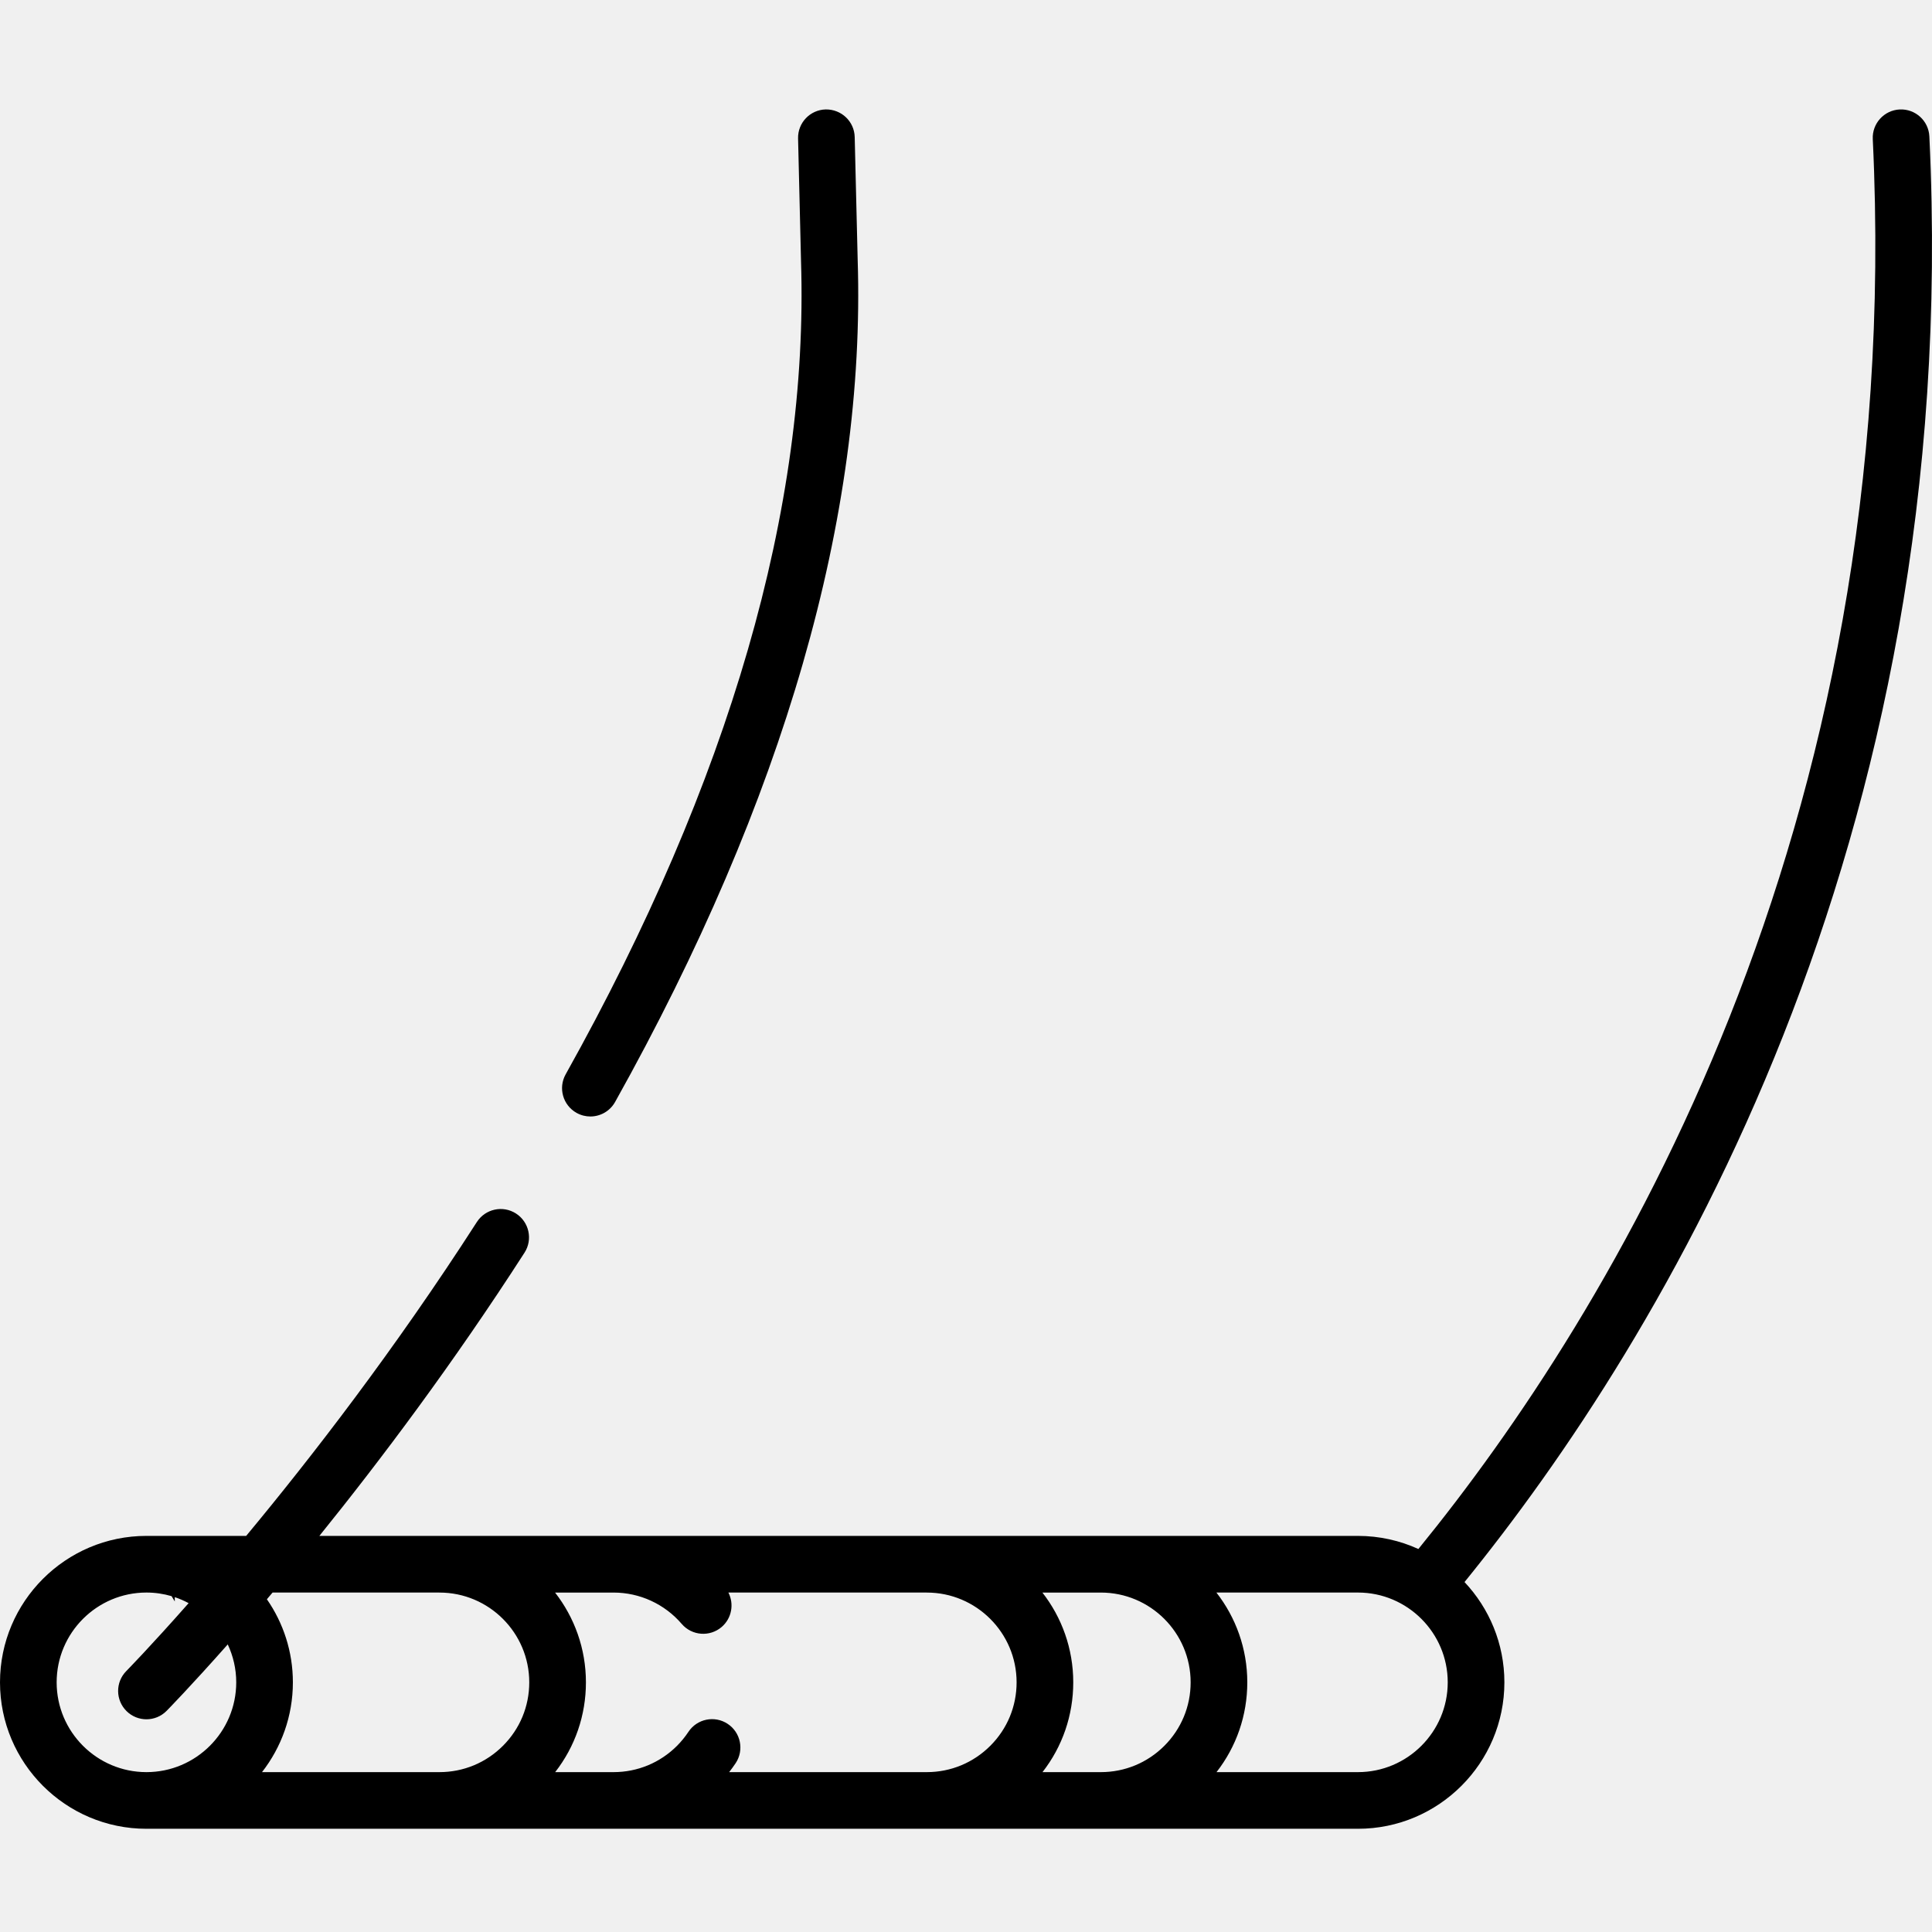
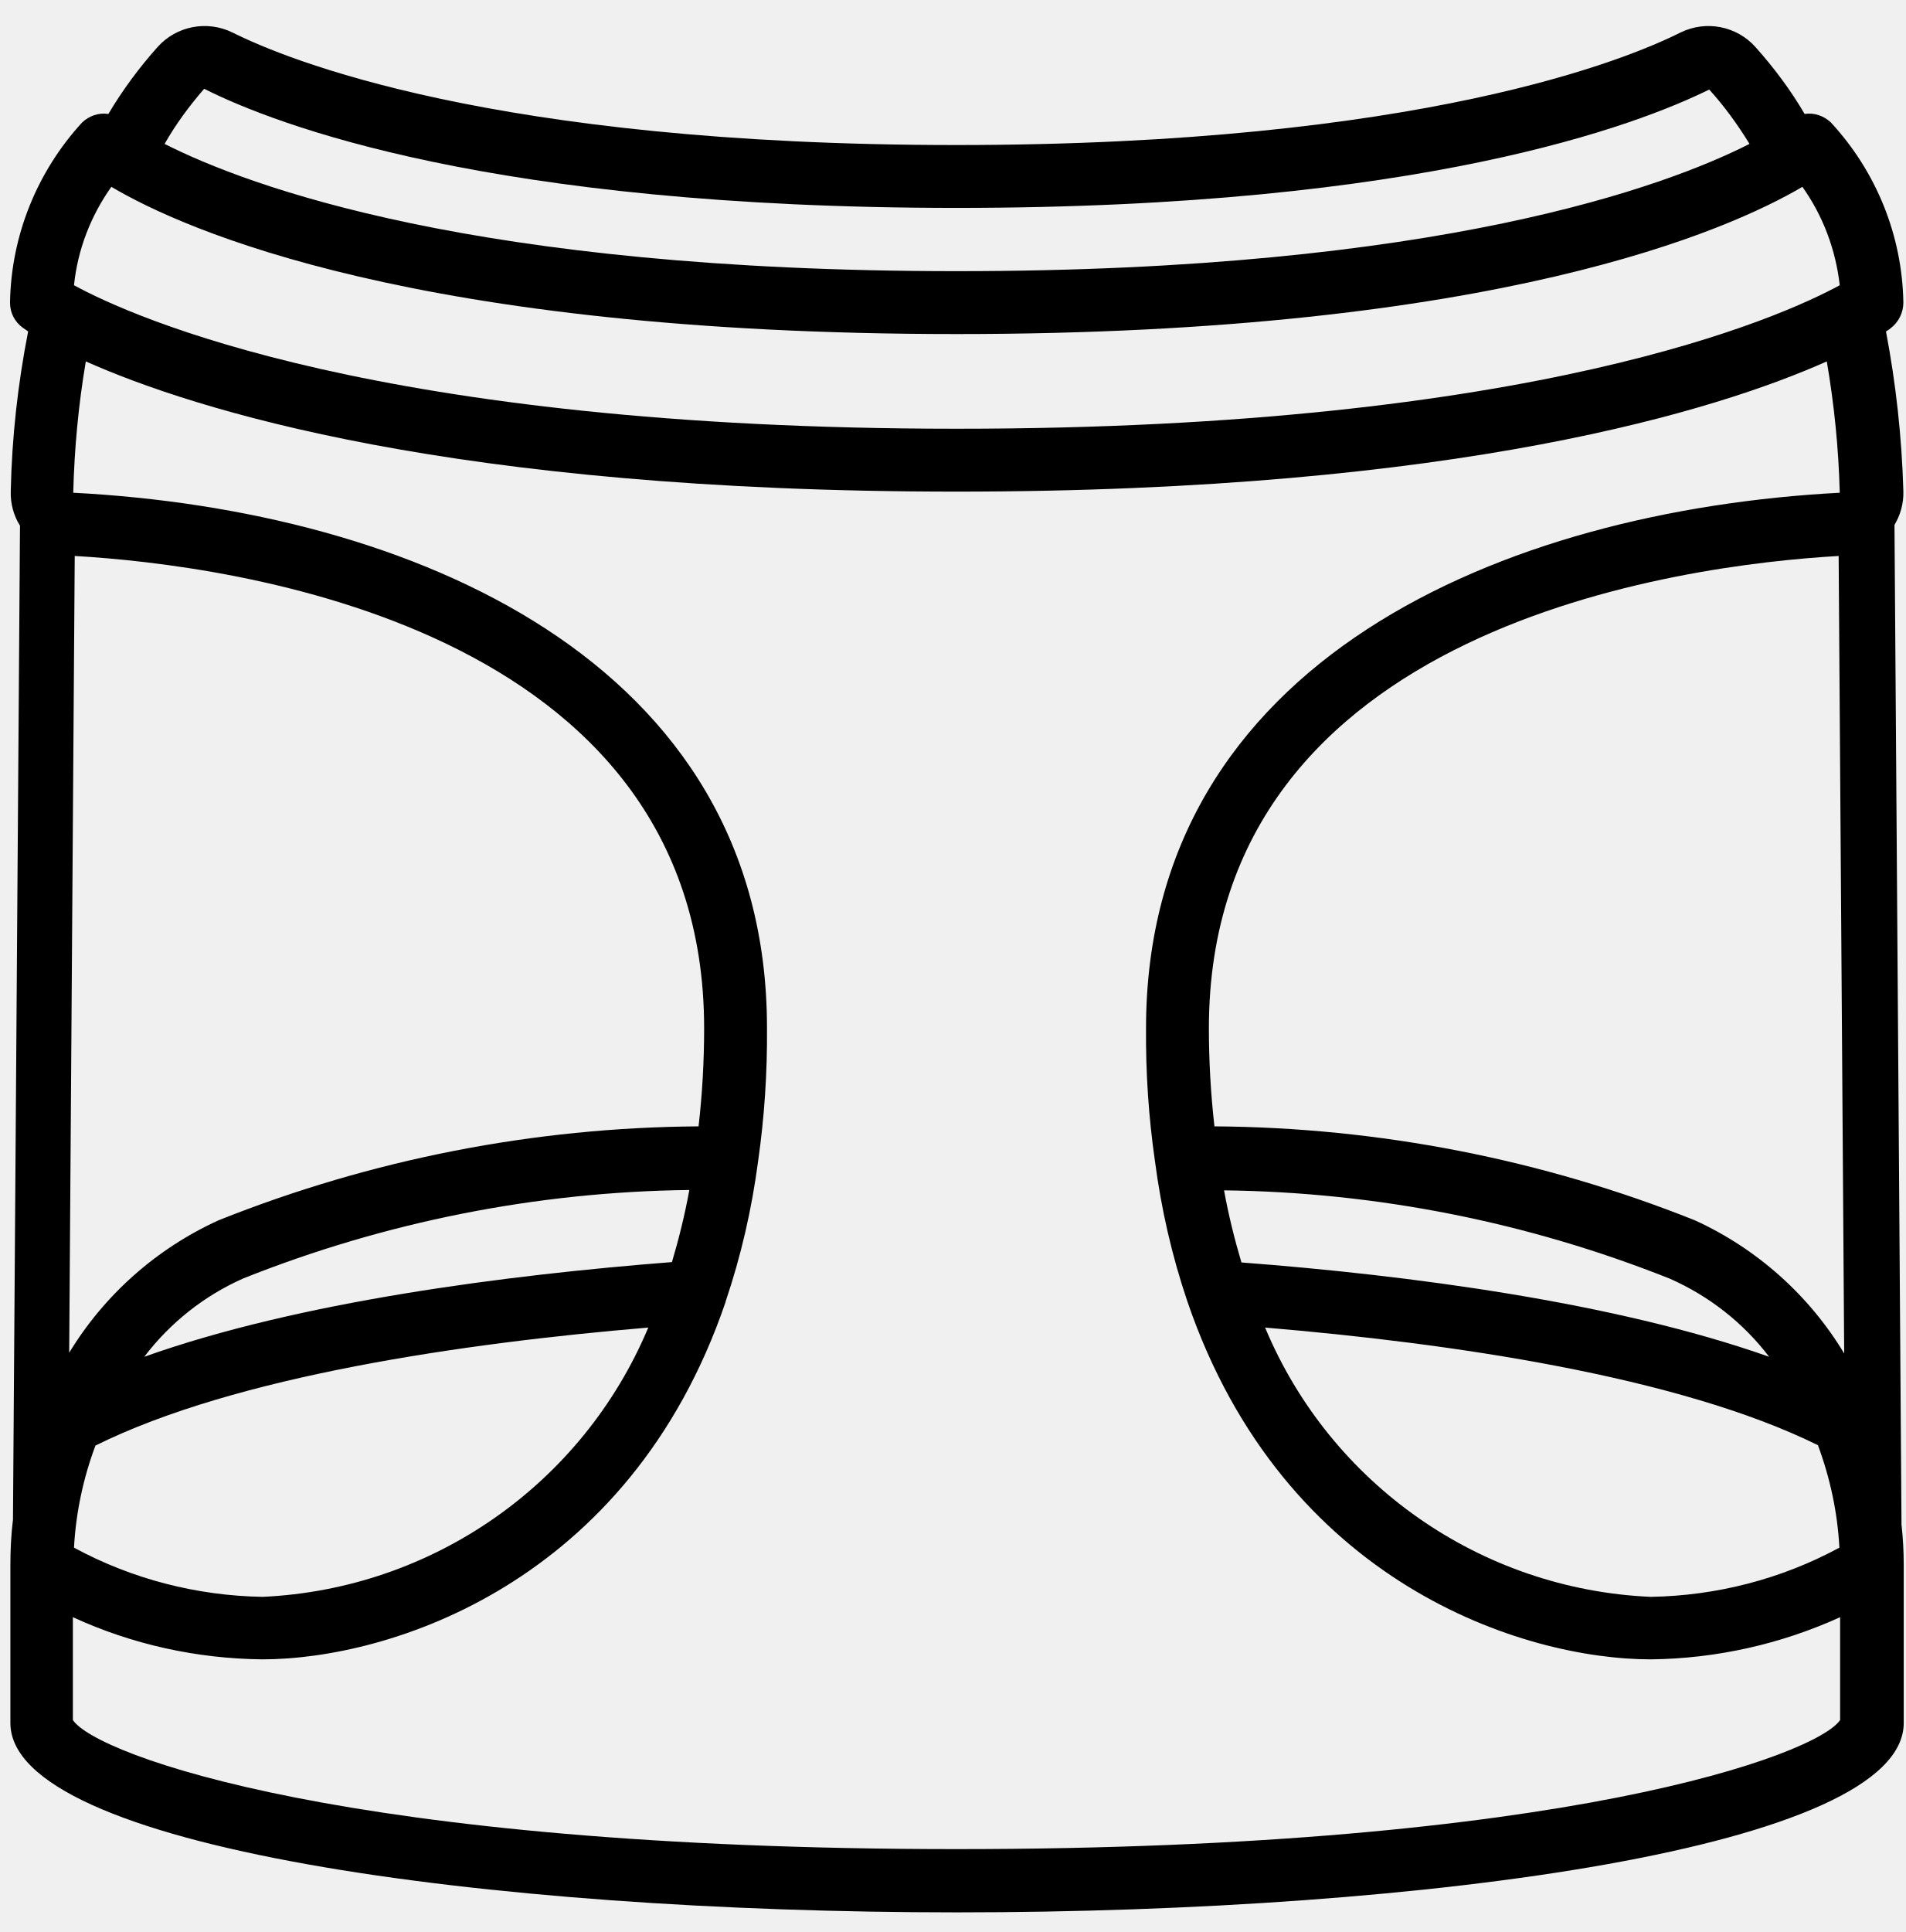
- <svg xmlns="http://www.w3.org/2000/svg" width="84" height="84" viewBox="0 0 84 84" fill="none">
-   <g clip-path="url(#clip0)">
-     <path d="M25.068 48.386C25.258 48.492 25.464 48.543 25.668 48.543C26.099 48.543 26.518 48.315 26.744 47.911C34.097 34.753 37.645 22.428 37.29 11.288L37.161 5.959C37.144 5.279 36.583 4.748 35.9 4.758C35.22 4.775 34.682 5.339 34.699 6.02L34.827 11.357C35.169 22.053 31.726 33.947 24.594 46.71C24.262 47.304 24.474 48.054 25.068 48.386Z" fill="black" />
-     <path d="M83.885 5.931C83.853 5.251 83.275 4.727 82.596 4.759C81.917 4.792 81.392 5.369 81.425 6.049C82.871 36.266 69.97 57.161 61.669 67.348C60.867 66.983 59.977 66.778 59.04 66.778H13.886C16.538 63.494 19.697 59.293 22.805 54.464C23.173 53.892 23.007 53.13 22.435 52.762C21.863 52.394 21.101 52.559 20.733 53.131C17.163 58.68 13.527 63.38 10.703 66.778H6.367C2.856 66.778 0 69.634 0 73.145C0 76.656 2.856 79.512 6.367 79.512H59.041C62.551 79.512 65.408 76.656 65.408 73.145C65.408 71.46 64.748 69.925 63.675 68.785C72.211 58.271 85.365 36.842 83.885 5.931ZM6.367 77.049C4.214 77.049 2.463 75.298 2.463 73.145C2.463 70.993 4.214 69.241 6.367 69.241C6.746 69.241 7.113 69.297 7.46 69.398C7.507 69.474 7.554 69.551 7.599 69.628V69.441C7.808 69.511 8.009 69.599 8.201 69.702C6.547 71.578 5.518 72.627 5.49 72.656C5.013 73.14 5.018 73.919 5.503 74.397C5.742 74.633 6.055 74.752 6.367 74.752C6.685 74.752 7.003 74.629 7.244 74.385C7.272 74.357 8.278 73.331 9.902 71.496C10.137 71.997 10.271 72.556 10.271 73.145C10.271 75.298 8.52 77.049 6.367 77.049ZM21.867 75.905C21.13 76.642 20.149 77.049 19.106 77.049C19.104 77.049 19.102 77.049 19.1 77.049H11.392C12.232 75.97 12.734 74.616 12.734 73.145C12.734 71.804 12.316 70.56 11.604 69.533C11.686 69.436 11.768 69.34 11.851 69.241H19.093C19.097 69.241 19.101 69.242 19.106 69.242C21.259 69.242 23.011 70.993 23.011 73.145C23.011 74.189 22.605 75.168 21.867 75.905ZM43.056 75.905C42.318 76.642 41.337 77.049 40.295 77.049C40.292 77.049 40.29 77.049 40.288 77.049H31.702C31.801 76.922 31.897 76.792 31.986 76.658C32.361 76.091 32.206 75.326 31.639 74.951C31.072 74.575 30.308 74.73 29.932 75.297C29.788 75.515 29.62 75.719 29.436 75.905C28.698 76.642 27.718 77.049 26.675 77.049H24.138C25.005 75.937 25.475 74.578 25.475 73.145C25.475 71.676 24.973 70.32 24.134 69.242H26.675C27.816 69.242 28.896 69.739 29.64 70.605C30.082 71.121 30.86 71.181 31.376 70.739C31.818 70.36 31.924 69.736 31.669 69.241H40.282C40.286 69.241 40.29 69.242 40.295 69.242C42.448 69.242 44.2 70.993 44.2 73.145C44.2 74.189 43.794 75.168 43.056 75.905ZM50.624 75.905C49.887 76.642 48.906 77.049 47.863 77.049H45.326C46.193 75.938 46.663 74.578 46.663 73.145C46.663 71.676 46.163 70.321 45.322 69.242H47.863C50.016 69.242 51.767 70.993 51.767 73.145C51.767 74.188 51.361 75.168 50.624 75.905ZM59.041 77.049H52.892C53.759 75.937 54.23 74.578 54.23 73.145C54.23 71.675 53.728 70.32 52.887 69.241H59.041C61.193 69.241 62.945 70.993 62.945 73.145C62.945 75.298 61.193 77.049 59.041 77.049Z" fill="black" />
-   </g>
-   <defs>
-     <clipPath id="clip0">
-       <rect width="84" height="84" fill="white" />
-     </clipPath>
-   </defs>
+ <svg xmlns="http://www.w3.org/2000/svg" width="73" height="74" viewBox="0 0 73 74" fill="none">
+   <path d="M72.922 11.59C72.88 9.026 71.888 6.575 70.145 4.691C69.876 4.436 69.508 4.308 69.139 4.365C68.601 3.444 67.963 2.594 67.255 1.801C66.532 0.993 65.357 0.766 64.379 1.248C62.367 2.254 54.447 5.555 36.639 5.555C18.83 5.555 10.925 2.254 8.913 1.248C7.935 0.766 6.759 0.993 6.037 1.801C5.328 2.594 4.691 3.458 4.152 4.365C3.784 4.308 3.416 4.436 3.146 4.691C1.418 6.575 0.426 9.026 0.384 11.59C0.384 11.987 0.568 12.341 0.894 12.568C0.922 12.582 0.979 12.625 1.078 12.695C0.681 14.721 0.455 16.762 0.412 18.816C0.398 19.298 0.525 19.751 0.766 20.134L0.497 58.202C0.426 58.783 0.398 59.364 0.398 59.945V65.994C0.398 70.754 18.646 73.248 36.667 73.248C54.688 73.248 72.936 70.754 72.936 65.994V59.945C72.936 59.42 72.908 58.91 72.851 58.4L72.582 20.105C72.809 19.723 72.936 19.283 72.922 18.816C72.865 16.762 72.639 14.707 72.256 12.695C72.355 12.639 72.412 12.596 72.44 12.568C72.738 12.341 72.922 11.973 72.922 11.59ZM7.822 3.401C10.556 4.776 18.816 7.963 36.653 7.963C54.49 7.963 62.75 4.776 65.484 3.43C66.065 4.067 66.575 4.776 67.028 5.512C63.841 7.128 55.128 10.386 36.667 10.386C18.207 10.386 9.494 7.128 6.306 5.512C6.731 4.762 7.255 4.053 7.822 3.401ZM4.266 7.156C7.043 8.799 15.94 12.795 36.653 12.795C57.366 12.795 66.263 8.799 69.054 7.156C69.848 8.275 70.329 9.564 70.485 10.925C68.247 12.143 58.825 16.422 36.667 16.422C14.509 16.422 5.059 12.143 2.835 10.925C2.976 9.564 3.472 8.275 4.266 7.156ZM5.527 51.968C6.518 50.665 7.822 49.63 9.324 48.965C14.764 46.797 20.558 45.649 26.41 45.579C26.24 46.514 26.013 47.435 25.744 48.341C19.397 48.837 11.449 49.857 5.527 51.968ZM24.837 50.849C22.315 56.856 16.563 60.865 10.06 61.163C7.538 61.12 5.059 60.483 2.835 59.279C2.906 57.947 3.189 56.615 3.657 55.368C9.026 52.705 17.753 51.444 24.837 50.849ZM8.374 46.74C5.98 47.831 3.997 49.602 2.651 51.812L2.863 21.295C8.757 21.635 26.977 23.93 26.977 39.387C26.977 40.648 26.906 41.895 26.764 43.142C20.459 43.184 14.226 44.403 8.374 46.74ZM70.499 65.881C69.621 67.198 59.93 70.825 36.653 70.825C13.376 70.825 3.671 67.213 2.792 65.881V61.942C5.073 62.991 7.538 63.529 10.046 63.557C14.906 63.557 24.115 60.667 27.798 49.871V49.857C28.393 48.1 28.804 46.301 29.045 44.474C29.286 42.788 29.399 41.087 29.385 39.373C29.385 25.276 15.656 19.538 2.806 18.873C2.849 17.187 3.005 15.501 3.288 13.843C7.425 15.685 17.328 18.83 36.639 18.83C55.949 18.83 65.853 15.685 69.989 13.843C70.273 15.501 70.443 17.187 70.485 18.873C57.635 19.553 43.907 25.291 43.907 39.387C43.893 41.087 44.006 42.788 44.247 44.459C44.488 46.301 44.898 48.1 45.494 49.857C49.191 60.667 58.386 63.557 63.246 63.557C65.753 63.529 68.219 62.977 70.499 61.942V65.881ZM69.649 55.354C70.117 56.615 70.4 57.933 70.471 59.279C68.247 60.483 65.767 61.12 63.246 61.163C56.743 60.88 50.977 56.856 48.469 50.849C55.553 51.444 64.28 52.705 69.649 55.354ZM47.562 48.355C47.293 47.449 47.066 46.528 46.896 45.593C52.747 45.664 58.542 46.811 63.982 48.979C65.484 49.645 66.788 50.665 67.779 51.968C61.857 49.871 53.909 48.837 47.562 48.355ZM64.932 46.74C59.08 44.403 52.832 43.184 46.528 43.142C46.386 41.895 46.315 40.634 46.315 39.387C46.315 23.93 64.549 21.635 70.443 21.295L70.655 51.841C69.324 49.63 67.326 47.831 64.932 46.74Z" fill="black" />
</svg>
